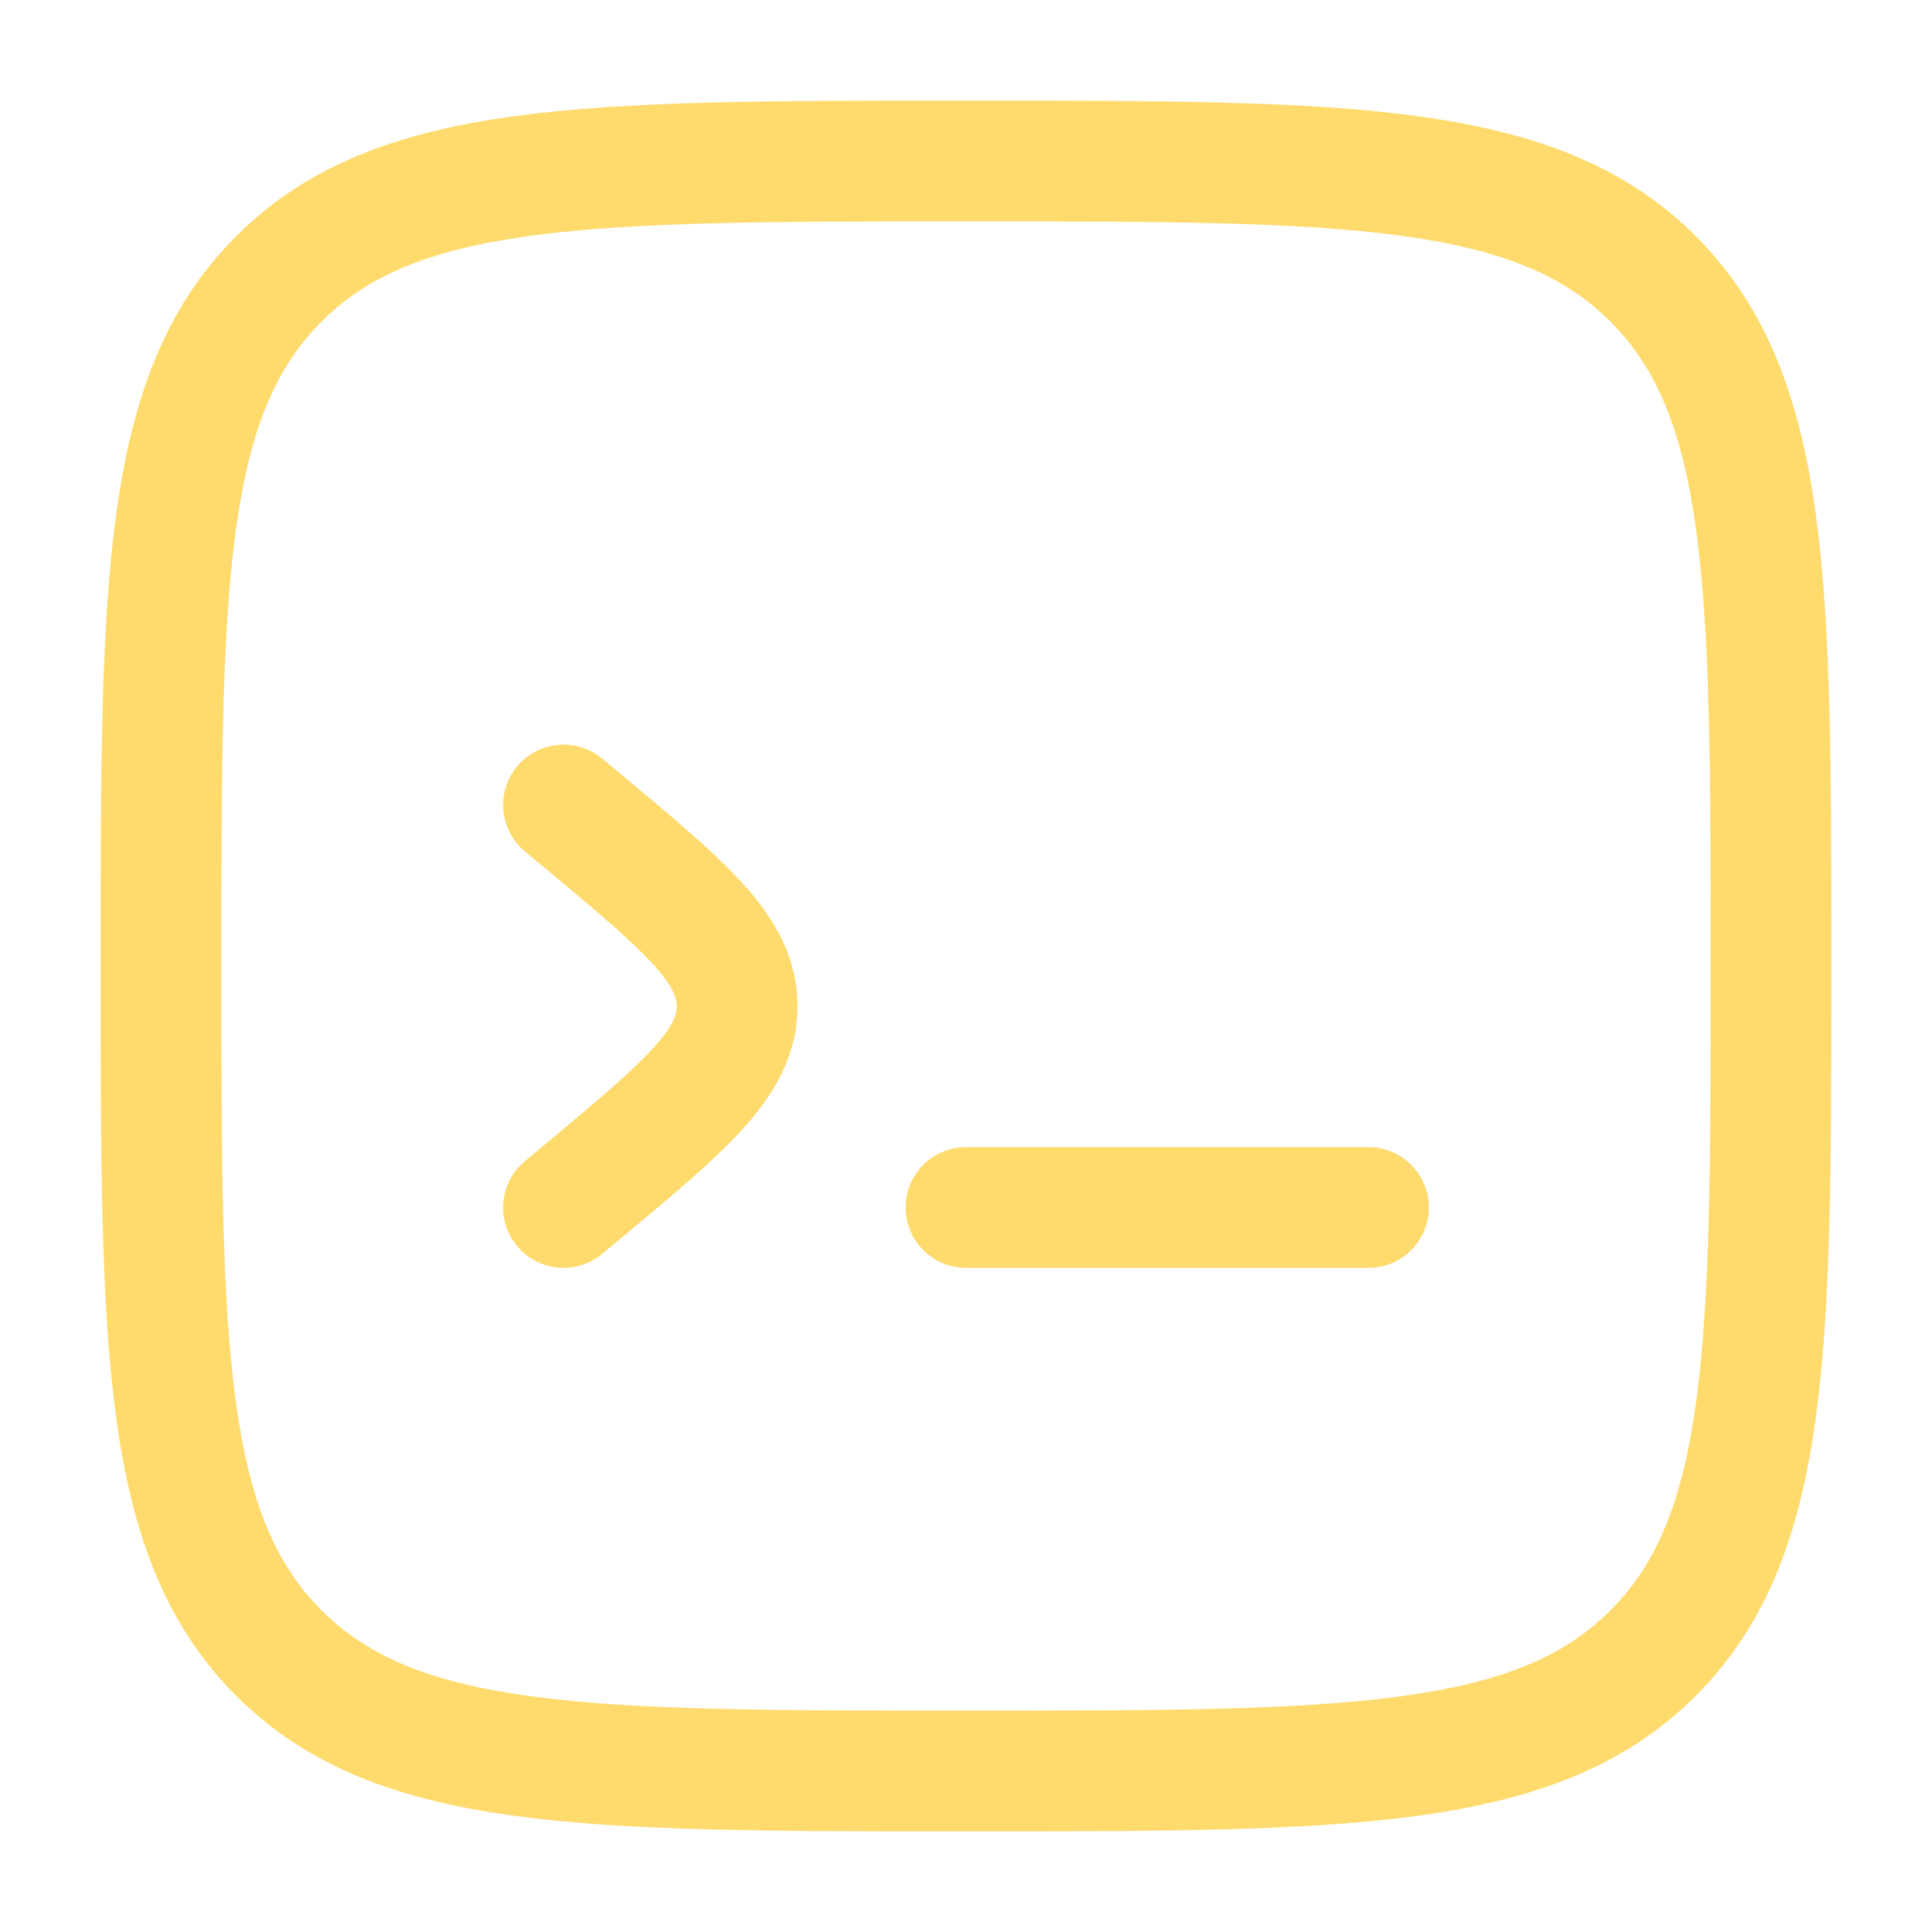
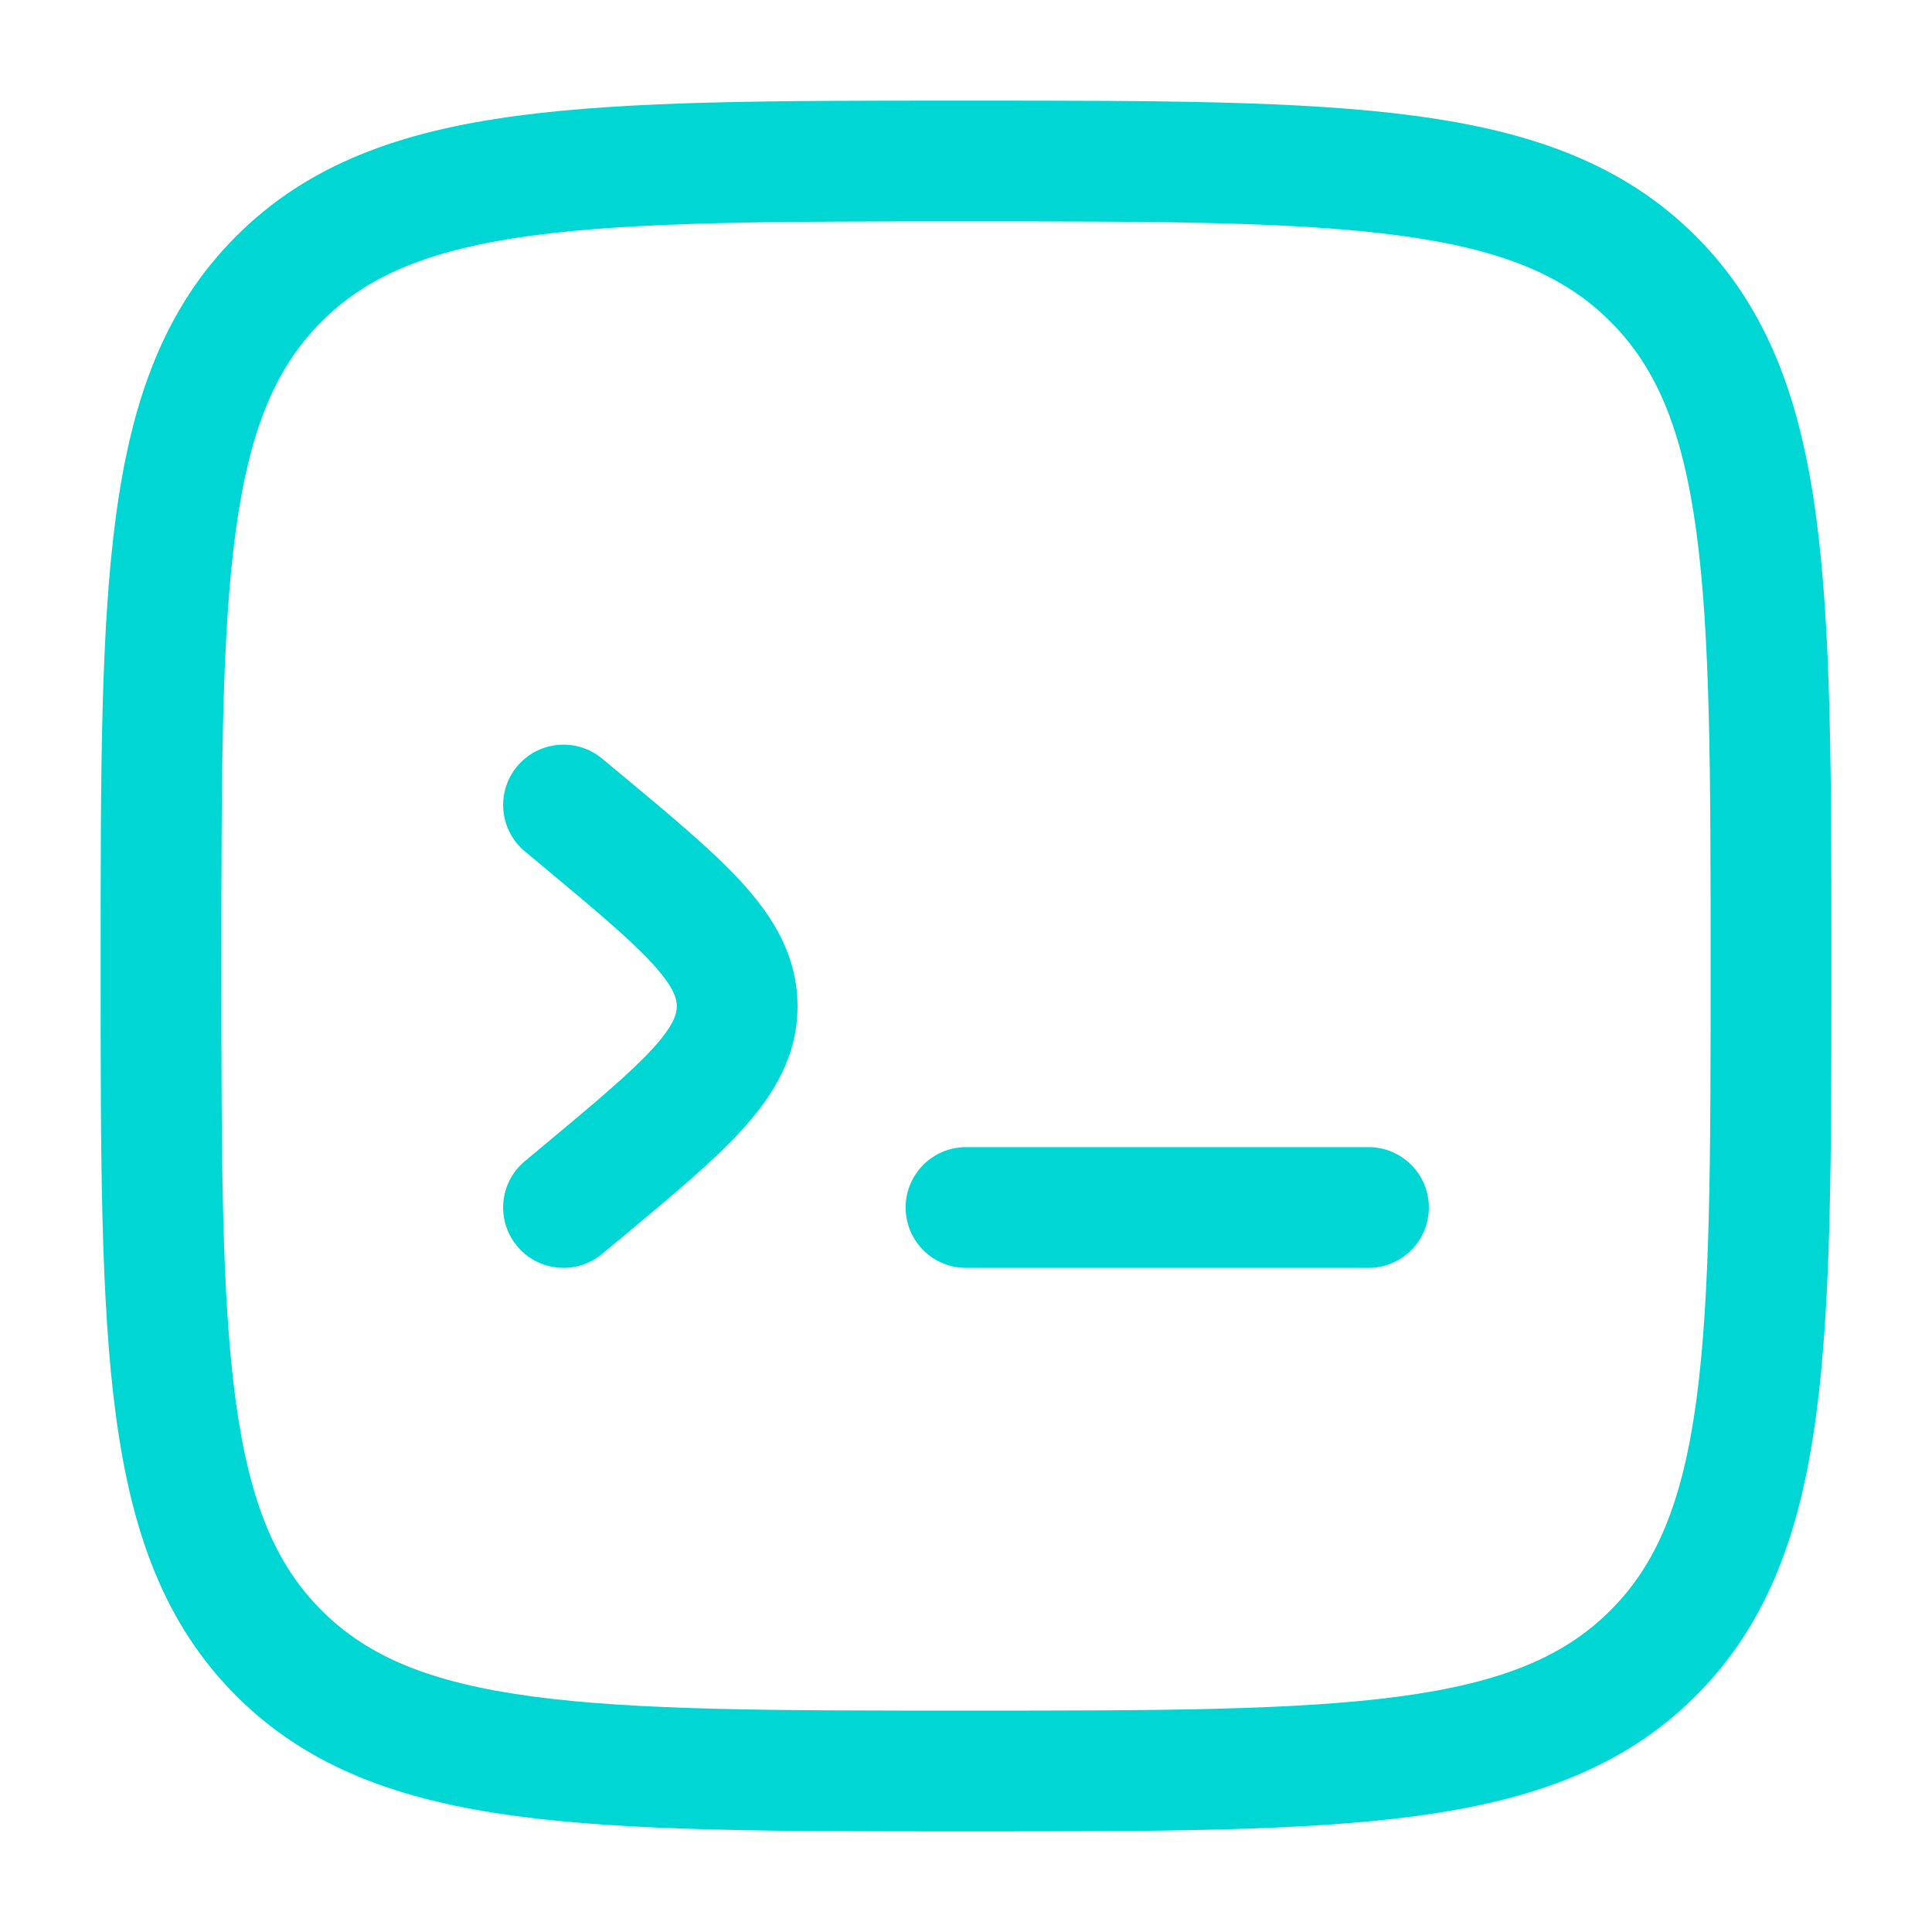
<svg xmlns="http://www.w3.org/2000/svg" viewBox="0 0 24 24" fill="none">
  <g id="SVGRepo_bgCarrier" stroke-width="0" />
  <g id="SVGRepo_tracerCarrier" stroke-linecap="round" stroke-linejoin="round" />
  <g id="SVGRepo_iconCarrier">
-     <path d="M17.75 15C17.75 15.414 17.414 15.75 17 15.75H12C11.586 15.75 11.25 15.414 11.25 15C11.25 14.586 11.586 14.25 12 14.25H17C17.414 14.25 17.75 14.586 17.75 15Z" fill="#FFDB6E" />
-     <path d="M7.48 9.424C7.162 9.159 6.689 9.202 6.424 9.52C6.159 9.838 6.202 10.311 6.52 10.576L6.754 10.771C7.413 11.32 7.843 11.681 8.12 11.987C8.382 12.278 8.407 12.414 8.407 12.5C8.407 12.586 8.382 12.722 8.12 13.013C7.843 13.319 7.413 13.68 6.754 14.229L6.52 14.424C6.202 14.689 6.159 15.162 6.424 15.48C6.689 15.798 7.162 15.841 7.48 15.576L7.757 15.346C8.362 14.842 8.877 14.413 9.233 14.018C9.611 13.599 9.907 13.117 9.907 12.5C9.907 11.883 9.611 11.401 9.233 10.982C8.877 10.587 8.362 10.158 7.757 9.654L7.48 9.424Z" fill="#FFDB6E" />
-     <path fill-rule="evenodd" clip-rule="evenodd" d="M11.943 1.25H12.057C14.366 1.25 16.175 1.25 17.586 1.44C19.031 1.634 20.171 2.039 21.066 2.934C21.961 3.829 22.366 4.969 22.56 6.414C22.75 7.825 22.75 9.634 22.75 11.943V12.057C22.75 14.366 22.75 16.175 22.56 17.586C22.366 19.031 21.961 20.171 21.066 21.066C20.171 21.961 19.031 22.366 17.586 22.56C16.175 22.75 14.366 22.75 12.057 22.75H11.943C9.634 22.75 7.825 22.75 6.414 22.56C4.969 22.366 3.829 21.961 2.934 21.066C2.039 20.171 1.634 19.031 1.44 17.586C1.25 16.175 1.25 14.366 1.25 12.057V11.943C1.25 9.634 1.25 7.825 1.44 6.414C1.634 4.969 2.039 3.829 2.934 2.934C3.829 2.039 4.969 1.634 6.414 1.44C7.825 1.25 9.634 1.25 11.943 1.25ZM6.614 2.926C5.335 3.098 4.564 3.425 3.995 3.995C3.425 4.564 3.098 5.335 2.926 6.614C2.752 7.914 2.75 9.622 2.75 12C2.75 14.378 2.752 16.086 2.926 17.386C3.098 18.665 3.425 19.436 3.995 20.005C4.564 20.575 5.335 20.902 6.614 21.074C7.914 21.248 9.622 21.25 12 21.25C14.378 21.25 16.086 21.248 17.386 21.074C18.665 20.902 19.436 20.575 20.005 20.005C20.575 19.436 20.902 18.665 21.074 17.386C21.248 16.086 21.25 14.378 21.25 12C21.25 9.622 21.248 7.914 21.074 6.614C20.902 5.335 20.575 4.564 20.005 3.995C19.436 3.425 18.665 3.098 17.386 2.926C16.086 2.752 14.378 2.75 12 2.75C9.622 2.75 7.914 2.752 6.614 2.926Z" fill="#FFDB6E" />
+     <path d="M17.75 15C17.75 15.414 17.414 15.75 17 15.75H12C11.586 15.75 11.25 15.414 11.25 15C11.25 14.586 11.586 14.25 12 14.25H17C17.414 14.25 17.75 14.586 17.75 15Z" fill="#00d6d3" />
+     <path d="M7.48 9.424C7.162 9.159 6.689 9.202 6.424 9.52C6.159 9.838 6.202 10.311 6.52 10.576L6.754 10.771C7.413 11.32 7.843 11.681 8.12 11.987C8.382 12.278 8.407 12.414 8.407 12.5C8.407 12.586 8.382 12.722 8.12 13.013C7.843 13.319 7.413 13.68 6.754 14.229L6.52 14.424C6.202 14.689 6.159 15.162 6.424 15.48C6.689 15.798 7.162 15.841 7.48 15.576L7.757 15.346C8.362 14.842 8.877 14.413 9.233 14.018C9.611 13.599 9.907 13.117 9.907 12.5C9.907 11.883 9.611 11.401 9.233 10.982C8.877 10.587 8.362 10.158 7.757 9.654L7.48 9.424Z" fill="#00d6d3" />
+     <path fill-rule="evenodd" clip-rule="evenodd" d="M11.943 1.25H12.057C14.366 1.25 16.175 1.25 17.586 1.44C19.031 1.634 20.171 2.039 21.066 2.934C21.961 3.829 22.366 4.969 22.56 6.414C22.75 7.825 22.75 9.634 22.75 11.943V12.057C22.75 14.366 22.75 16.175 22.56 17.586C22.366 19.031 21.961 20.171 21.066 21.066C20.171 21.961 19.031 22.366 17.586 22.56C16.175 22.75 14.366 22.75 12.057 22.75H11.943C9.634 22.75 7.825 22.75 6.414 22.56C4.969 22.366 3.829 21.961 2.934 21.066C2.039 20.171 1.634 19.031 1.44 17.586C1.25 16.175 1.25 14.366 1.25 12.057V11.943C1.25 9.634 1.25 7.825 1.44 6.414C1.634 4.969 2.039 3.829 2.934 2.934C3.829 2.039 4.969 1.634 6.414 1.44C7.825 1.25 9.634 1.25 11.943 1.25ZM6.614 2.926C5.335 3.098 4.564 3.425 3.995 3.995C3.425 4.564 3.098 5.335 2.926 6.614C2.752 7.914 2.75 9.622 2.75 12C2.75 14.378 2.752 16.086 2.926 17.386C3.098 18.665 3.425 19.436 3.995 20.005C4.564 20.575 5.335 20.902 6.614 21.074C7.914 21.248 9.622 21.25 12 21.25C14.378 21.25 16.086 21.248 17.386 21.074C18.665 20.902 19.436 20.575 20.005 20.005C20.575 19.436 20.902 18.665 21.074 17.386C21.248 16.086 21.25 14.378 21.25 12C21.25 9.622 21.248 7.914 21.074 6.614C20.902 5.335 20.575 4.564 20.005 3.995C19.436 3.425 18.665 3.098 17.386 2.926C16.086 2.752 14.378 2.75 12 2.75C9.622 2.75 7.914 2.752 6.614 2.926Z" fill="#00d6d3" />
  </g>
</svg>
